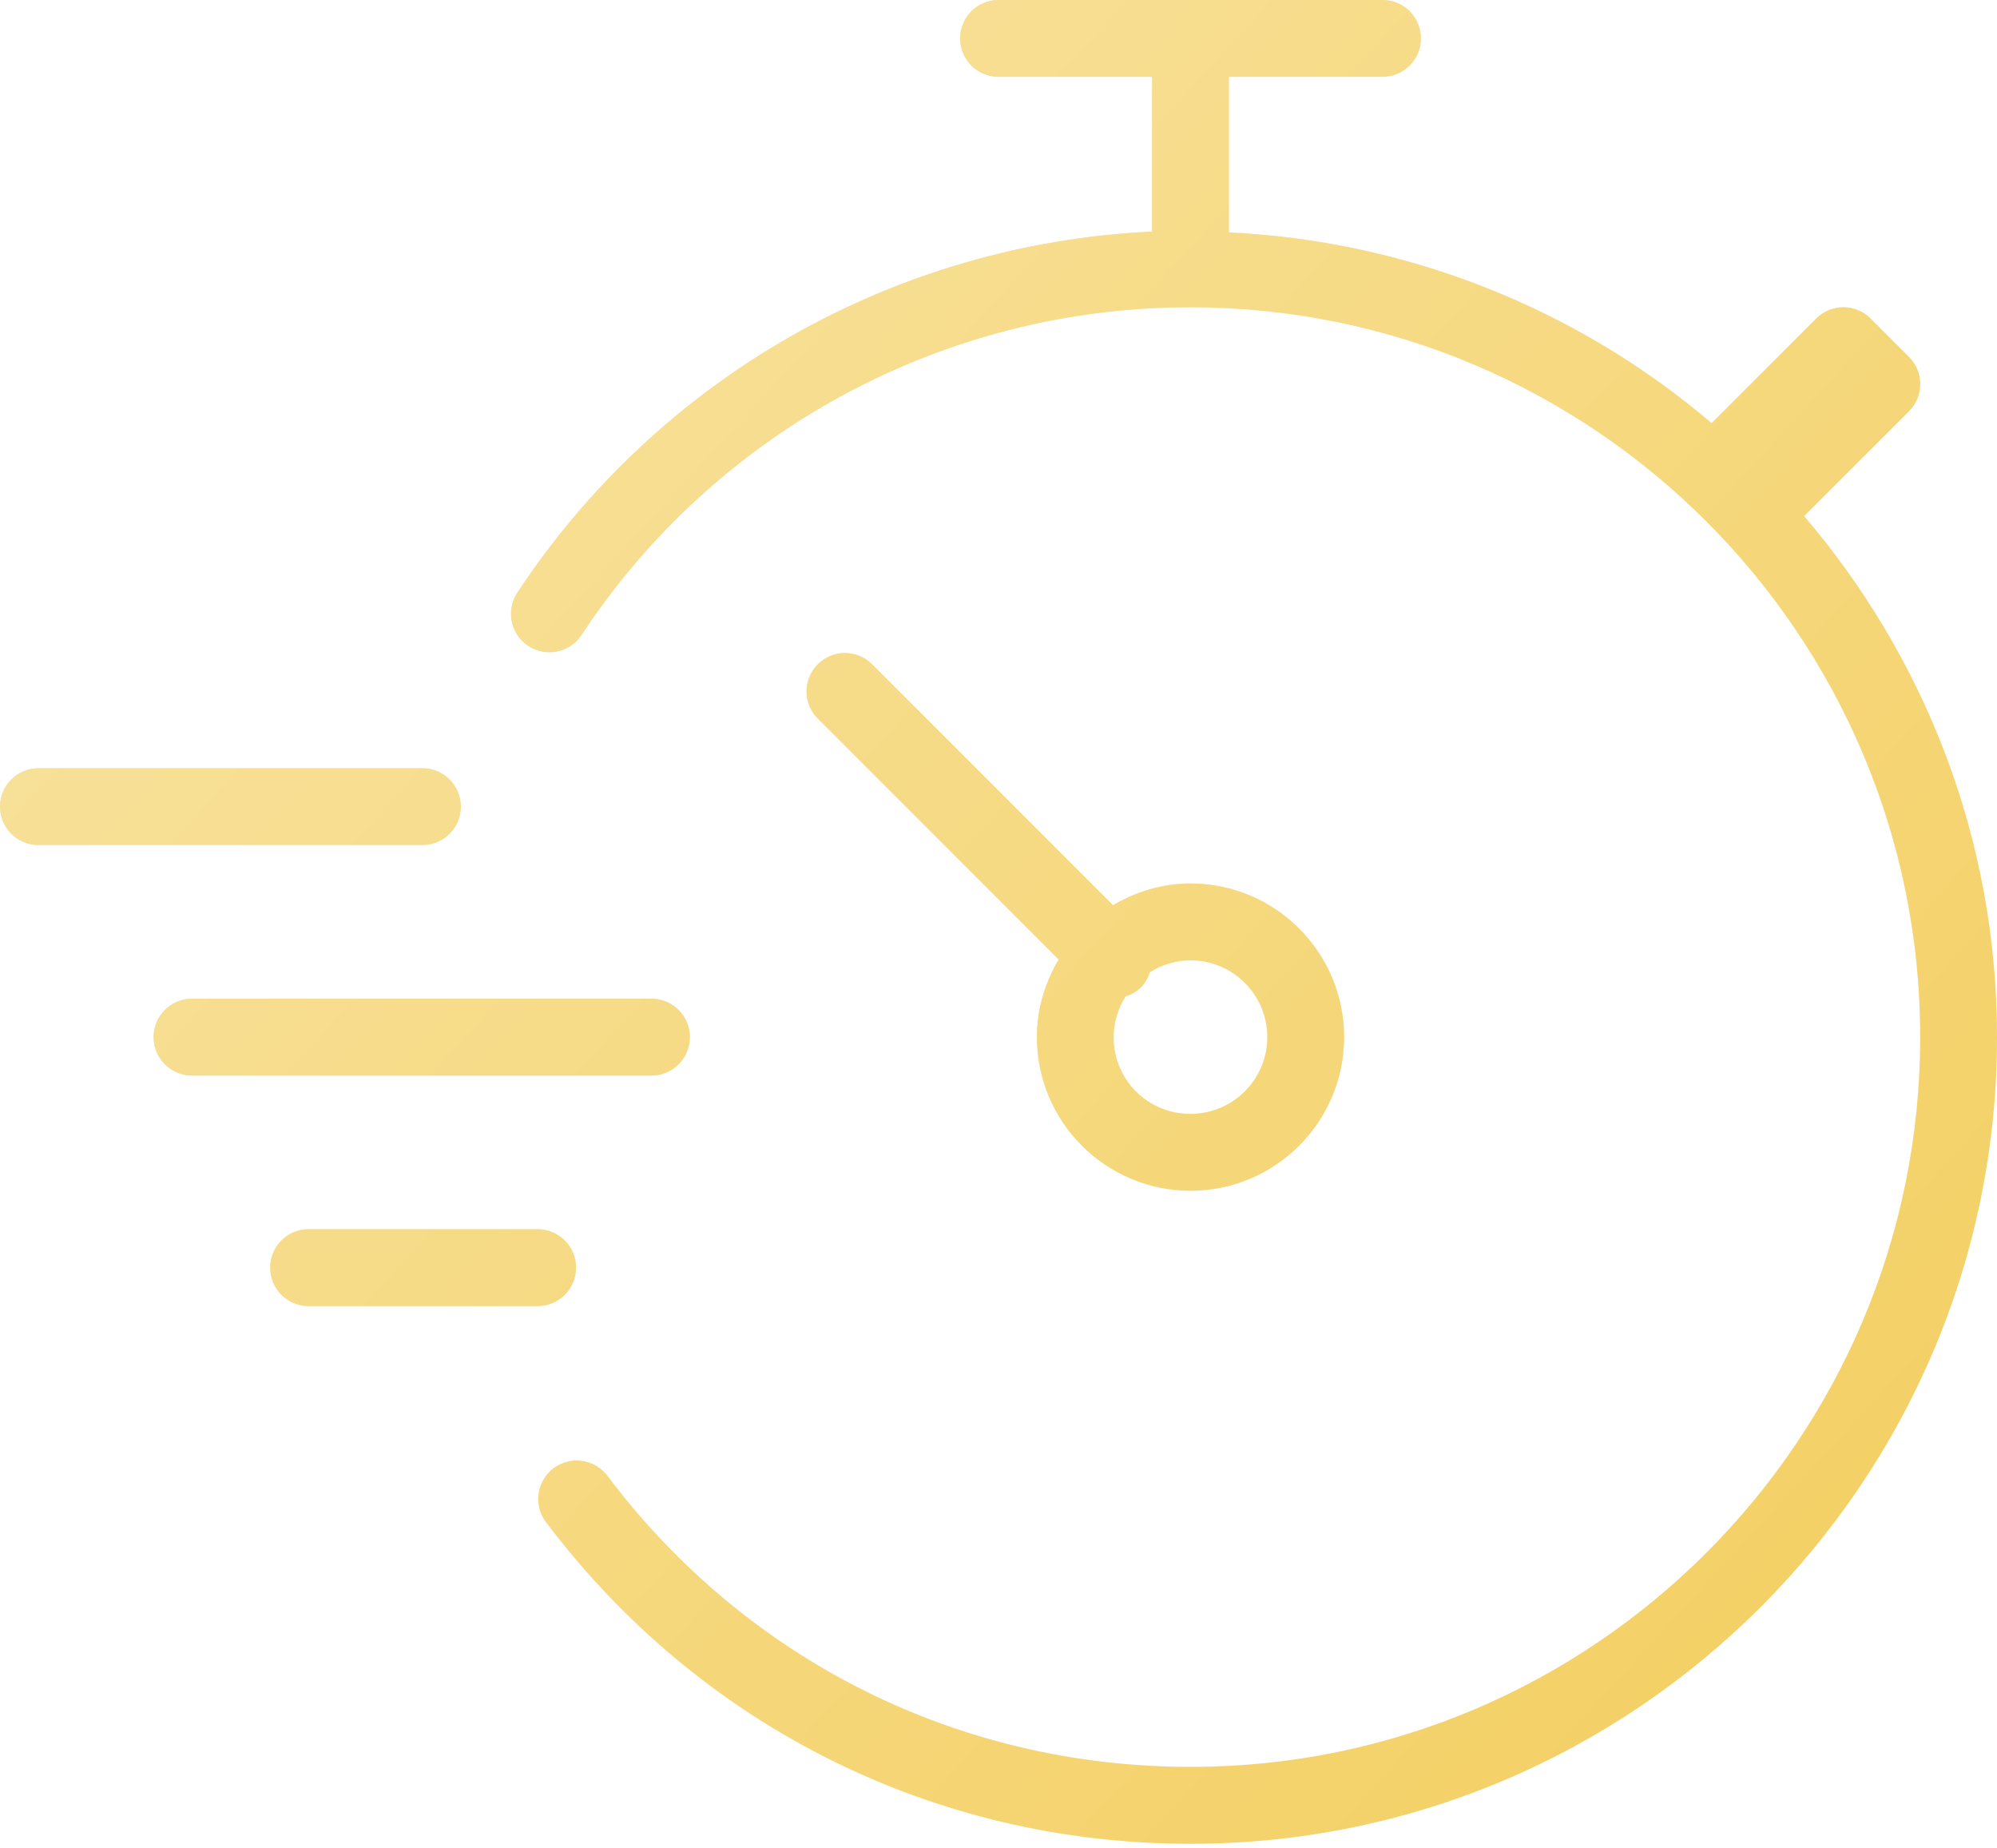
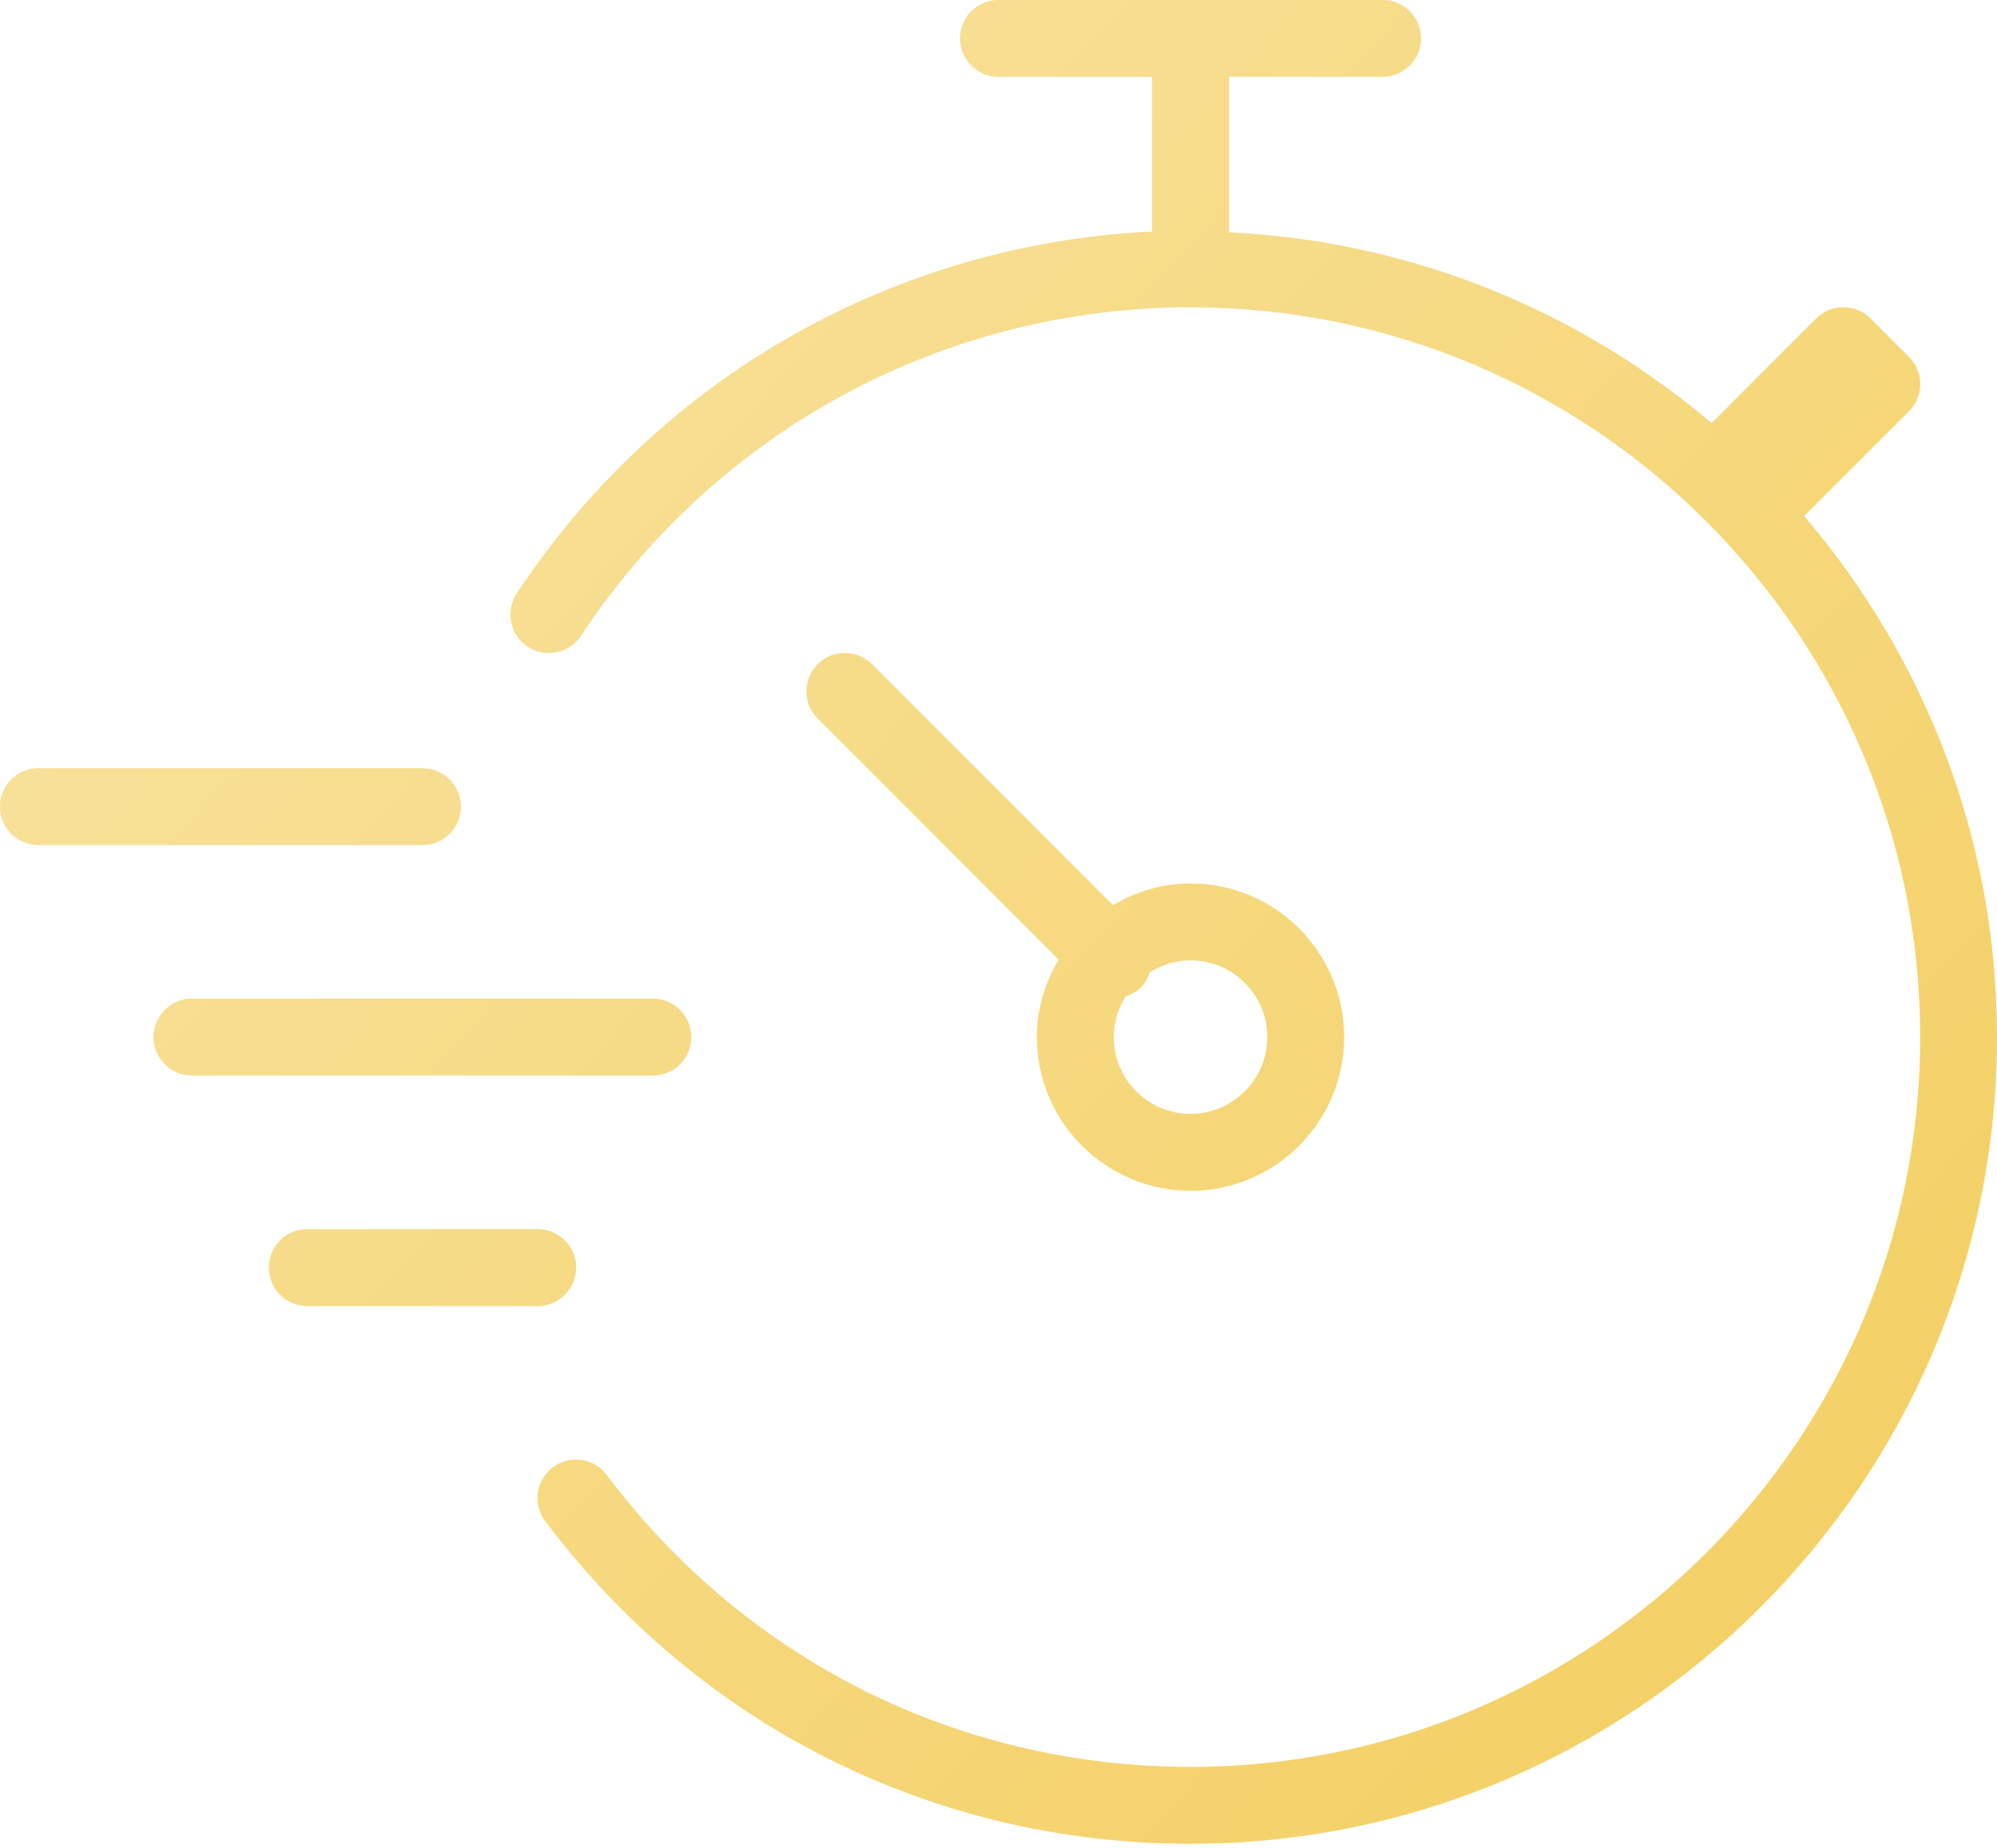
<svg xmlns="http://www.w3.org/2000/svg" width="40" height="37" viewBox="0 0 40 37" fill="none">
-   <path fill-rule="evenodd" clip-rule="evenodd" d="M16.38 13.302c.3-.3.786-.3 1.087 0l4.826 4.826c.458-.27.984-.436 1.553-.436a3.08 3.08 0 013.077 3.077 3.08 3.08 0 01-3.077 3.077 3.08 3.08 0 01-3.077-3.077c0-.569.166-1.096.436-1.554L16.38 14.39c-.3-.3-.3-.787 0-1.087zm7.466 9.005a1.54 1.54 0 001.539-1.538 1.54 1.54 0 00-1.539-1.538c-.3 0-.578.09-.816.239a.739.739 0 01-.178.304.74.74 0 01-.305.178 1.53 1.53 0 001.3 2.355zm12.29-11.972C38.539 13.149 40 16.785 40 20.769c0 8.907-7.247 16.154-16.154 16.154-5.13 0-9.84-2.356-12.925-6.462a.77.77 0 011.231-.924c2.791 3.715 7.053 5.847 11.694 5.847 8.06 0 14.616-6.556 14.616-14.615 0-8.059-6.557-14.616-14.616-14.616a14.59 14.59 0 00-12.208 6.578.77.77 0 01-1.285-.848 16.121 16.121 0 0112.724-7.245v-3.1H20A.769.769 0 1120 0h7.692a.768.768 0 110 1.538h-3.077v3.116a16.102 16.102 0 019.669 3.82l2.095-2.096a.77.77 0 011.088 0l.77.77c.3.3.3.787 0 1.088l-2.1 2.099zM8.463 16.922H.769a.768.768 0 110-1.537h7.693a.768.768 0 110 1.537zM3.846 20h9.23a.77.77 0 010 1.539h-9.23a.768.768 0 110-1.539zm2.308 4.616h4.615a.768.768 0 110 1.539H6.154a.77.77 0 010-1.539z" fill="#F2C94C" />
-   <path fill-rule="evenodd" clip-rule="evenodd" d="M16.38 13.302c.3-.3.786-.3 1.087 0l4.826 4.826c.458-.27.984-.436 1.553-.436a3.08 3.08 0 013.077 3.077 3.08 3.08 0 01-3.077 3.077 3.08 3.08 0 01-3.077-3.077c0-.569.166-1.096.436-1.554L16.38 14.39c-.3-.3-.3-.787 0-1.087zm7.466 9.005a1.54 1.54 0 001.539-1.538 1.54 1.54 0 00-1.539-1.538c-.3 0-.578.09-.816.239a.739.739 0 01-.178.304.74.74 0 01-.305.178 1.53 1.53 0 001.3 2.355zm12.29-11.972C38.539 13.149 40 16.785 40 20.769c0 8.907-7.247 16.154-16.154 16.154-5.13 0-9.84-2.356-12.925-6.462a.77.77 0 011.231-.924c2.791 3.715 7.053 5.847 11.694 5.847 8.06 0 14.616-6.556 14.616-14.615 0-8.059-6.557-14.616-14.616-14.616a14.59 14.59 0 00-12.208 6.578.77.77 0 01-1.285-.848 16.121 16.121 0 0112.724-7.245v-3.1H20A.769.769 0 1120 0h7.692a.768.768 0 110 1.538h-3.077v3.116a16.102 16.102 0 019.669 3.82l2.095-2.096a.77.77 0 011.088 0l.77.77c.3.3.3.787 0 1.088l-2.1 2.099zM8.463 16.922H.769a.768.768 0 110-1.537h7.693a.768.768 0 110 1.537zM3.846 20h9.23a.77.77 0 010 1.539h-9.23a.768.768 0 110-1.539zm2.308 4.616h4.615a.768.768 0 110 1.539H6.154a.77.77 0 010-1.539z" fill="url(#paint0_linear)" />
+   <path fill-rule="evenodd" clip-rule="evenodd" d="M16.379 13.302C16.68 13.002 17.166 13.002 17.467 13.302L22.293 18.128C22.751 17.858 23.277 17.692 23.846 17.692C25.543 17.692 26.923 19.072 26.923 20.769C26.923 22.465 25.543 23.846 23.846 23.846C22.149 23.846 20.769 22.465 20.769 20.769C20.769 20.2 20.935 19.673 21.205 19.215L16.379 14.389C16.078 14.089 16.078 13.602 16.379 13.302ZM23.846 22.307C24.694 22.307 25.385 21.617 25.385 20.769C25.385 19.921 24.694 19.231 23.846 19.231C23.546 19.231 23.268 19.321 23.03 19.47C22.994 19.581 22.94 19.686 22.852 19.774C22.764 19.862 22.658 19.916 22.547 19.952C22.398 20.19 22.308 20.468 22.308 20.769C22.308 21.617 22.998 22.307 23.846 22.307ZM36.137 10.335C38.538 13.149 40 16.785 40 20.769C40 29.676 32.753 36.923 23.846 36.923C18.716 36.923 14.005 34.567 10.921 30.461C10.667 30.122 10.735 29.639 11.075 29.384C11.415 29.129 11.898 29.197 12.152 29.537C14.943 33.252 19.205 35.384 23.846 35.384C31.905 35.384 38.462 28.828 38.462 20.769C38.462 12.71 31.905 6.153 23.846 6.153C18.919 6.153 14.354 8.612 11.638 12.731C11.404 13.085 10.927 13.183 10.572 12.95C10.217 12.716 10.119 12.238 10.353 11.883C13.214 7.548 17.928 4.882 23.077 4.638V1.538H20C19.575 1.538 19.231 1.193 19.231 0.768C19.231 0.344 19.575 0 20 0H27.692C28.118 0 28.462 0.344 28.462 0.768C28.462 1.193 28.118 1.538 27.692 1.538H24.615V4.654C28.293 4.828 31.648 6.24 34.284 8.474L36.379 6.378C36.68 6.078 37.166 6.078 37.467 6.378L38.236 7.148C38.537 7.448 38.537 7.935 38.236 8.236L36.137 10.335ZM8.462 16.922H0.769C0.344 16.922 0 16.578 0 16.153C0 15.729 0.344 15.385 0.769 15.385H8.462C8.887 15.385 9.231 15.729 9.231 16.153C9.231 16.578 8.887 16.922 8.462 16.922ZM3.846 19.999H13.077C13.502 19.999 13.846 20.345 13.846 20.769C13.846 21.194 13.502 21.538 13.077 21.538H3.846C3.421 21.538 3.077 21.194 3.077 20.769C3.077 20.345 3.421 19.999 3.846 19.999ZM6.154 24.615H10.769C11.195 24.615 11.539 24.959 11.539 25.384C11.539 25.808 11.195 26.154 10.769 26.154H6.154C5.728 26.154 5.385 25.808 5.385 25.384C5.385 24.959 5.728 24.615 6.154 24.615Z" fill="#F2C94C" />
+   <path fill-rule="evenodd" clip-rule="evenodd" d="M16.379 13.302C16.68 13.002 17.166 13.002 17.467 13.302L22.293 18.128C22.751 17.858 23.277 17.692 23.846 17.692C25.543 17.692 26.923 19.072 26.923 20.769C26.923 22.465 25.543 23.846 23.846 23.846C22.149 23.846 20.769 22.465 20.769 20.769C20.769 20.2 20.935 19.673 21.205 19.215L16.379 14.389C16.078 14.089 16.078 13.602 16.379 13.302ZM23.846 22.307C24.694 22.307 25.385 21.617 25.385 20.769C25.385 19.921 24.694 19.231 23.846 19.231C23.546 19.231 23.268 19.321 23.03 19.47C22.994 19.581 22.94 19.686 22.852 19.774C22.764 19.862 22.658 19.916 22.547 19.952C22.398 20.19 22.308 20.468 22.308 20.769C22.308 21.617 22.998 22.307 23.846 22.307ZM36.137 10.335C38.538 13.149 40 16.785 40 20.769C40 29.676 32.753 36.923 23.846 36.923C18.716 36.923 14.005 34.567 10.921 30.461C10.667 30.122 10.735 29.639 11.075 29.384C11.415 29.129 11.898 29.197 12.152 29.537C14.943 33.252 19.205 35.384 23.846 35.384C31.905 35.384 38.462 28.828 38.462 20.769C38.462 12.71 31.905 6.153 23.846 6.153C18.919 6.153 14.354 8.612 11.638 12.731C11.404 13.085 10.927 13.183 10.572 12.95C10.217 12.716 10.119 12.238 10.353 11.883C13.214 7.548 17.928 4.882 23.077 4.638V1.538H20C19.575 1.538 19.231 1.193 19.231 0.768C19.231 0.344 19.575 0 20 0H27.692C28.118 0 28.462 0.344 28.462 0.768C28.462 1.193 28.118 1.538 27.692 1.538H24.615V4.654C28.293 4.828 31.648 6.24 34.284 8.474L36.379 6.378C36.68 6.078 37.166 6.078 37.467 6.378L38.236 7.148C38.537 7.448 38.537 7.935 38.236 8.236L36.137 10.335ZM8.462 16.922H0.769C0.344 16.922 0 16.578 0 16.153C0 15.729 0.344 15.385 0.769 15.385H8.462C8.887 15.385 9.231 15.729 9.231 16.153C9.231 16.578 8.887 16.922 8.462 16.922ZM3.846 19.999H13.077C13.502 19.999 13.846 20.345 13.846 20.769C13.846 21.194 13.502 21.538 13.077 21.538H3.846C3.421 21.538 3.077 21.194 3.077 20.769C3.077 20.345 3.421 19.999 3.846 19.999ZM6.154 24.615H10.769C11.195 24.615 11.539 24.959 11.539 25.384C11.539 25.808 11.195 26.154 10.769 26.154H6.154C5.728 26.154 5.385 25.808 5.385 25.384C5.385 24.959 5.728 24.615 6.154 24.615Z" fill="url(#paint0_linear)" />
  <defs>
    <linearGradient id="paint0_linear" x1="0" y1="0" x2="40.257" y2="36.979" gradientUnits="userSpaceOnUse">
-       <stop stop-color="#fff" stop-opacity=".5" />
-       <stop offset="1" stop-color="#fff" stop-opacity=".1" />
+       <stop stop-color="white" stop-opacity="0.5" />
+       <stop offset="1" stop-color="white" stop-opacity="0.1" />
    </linearGradient>
  </defs>
</svg>
